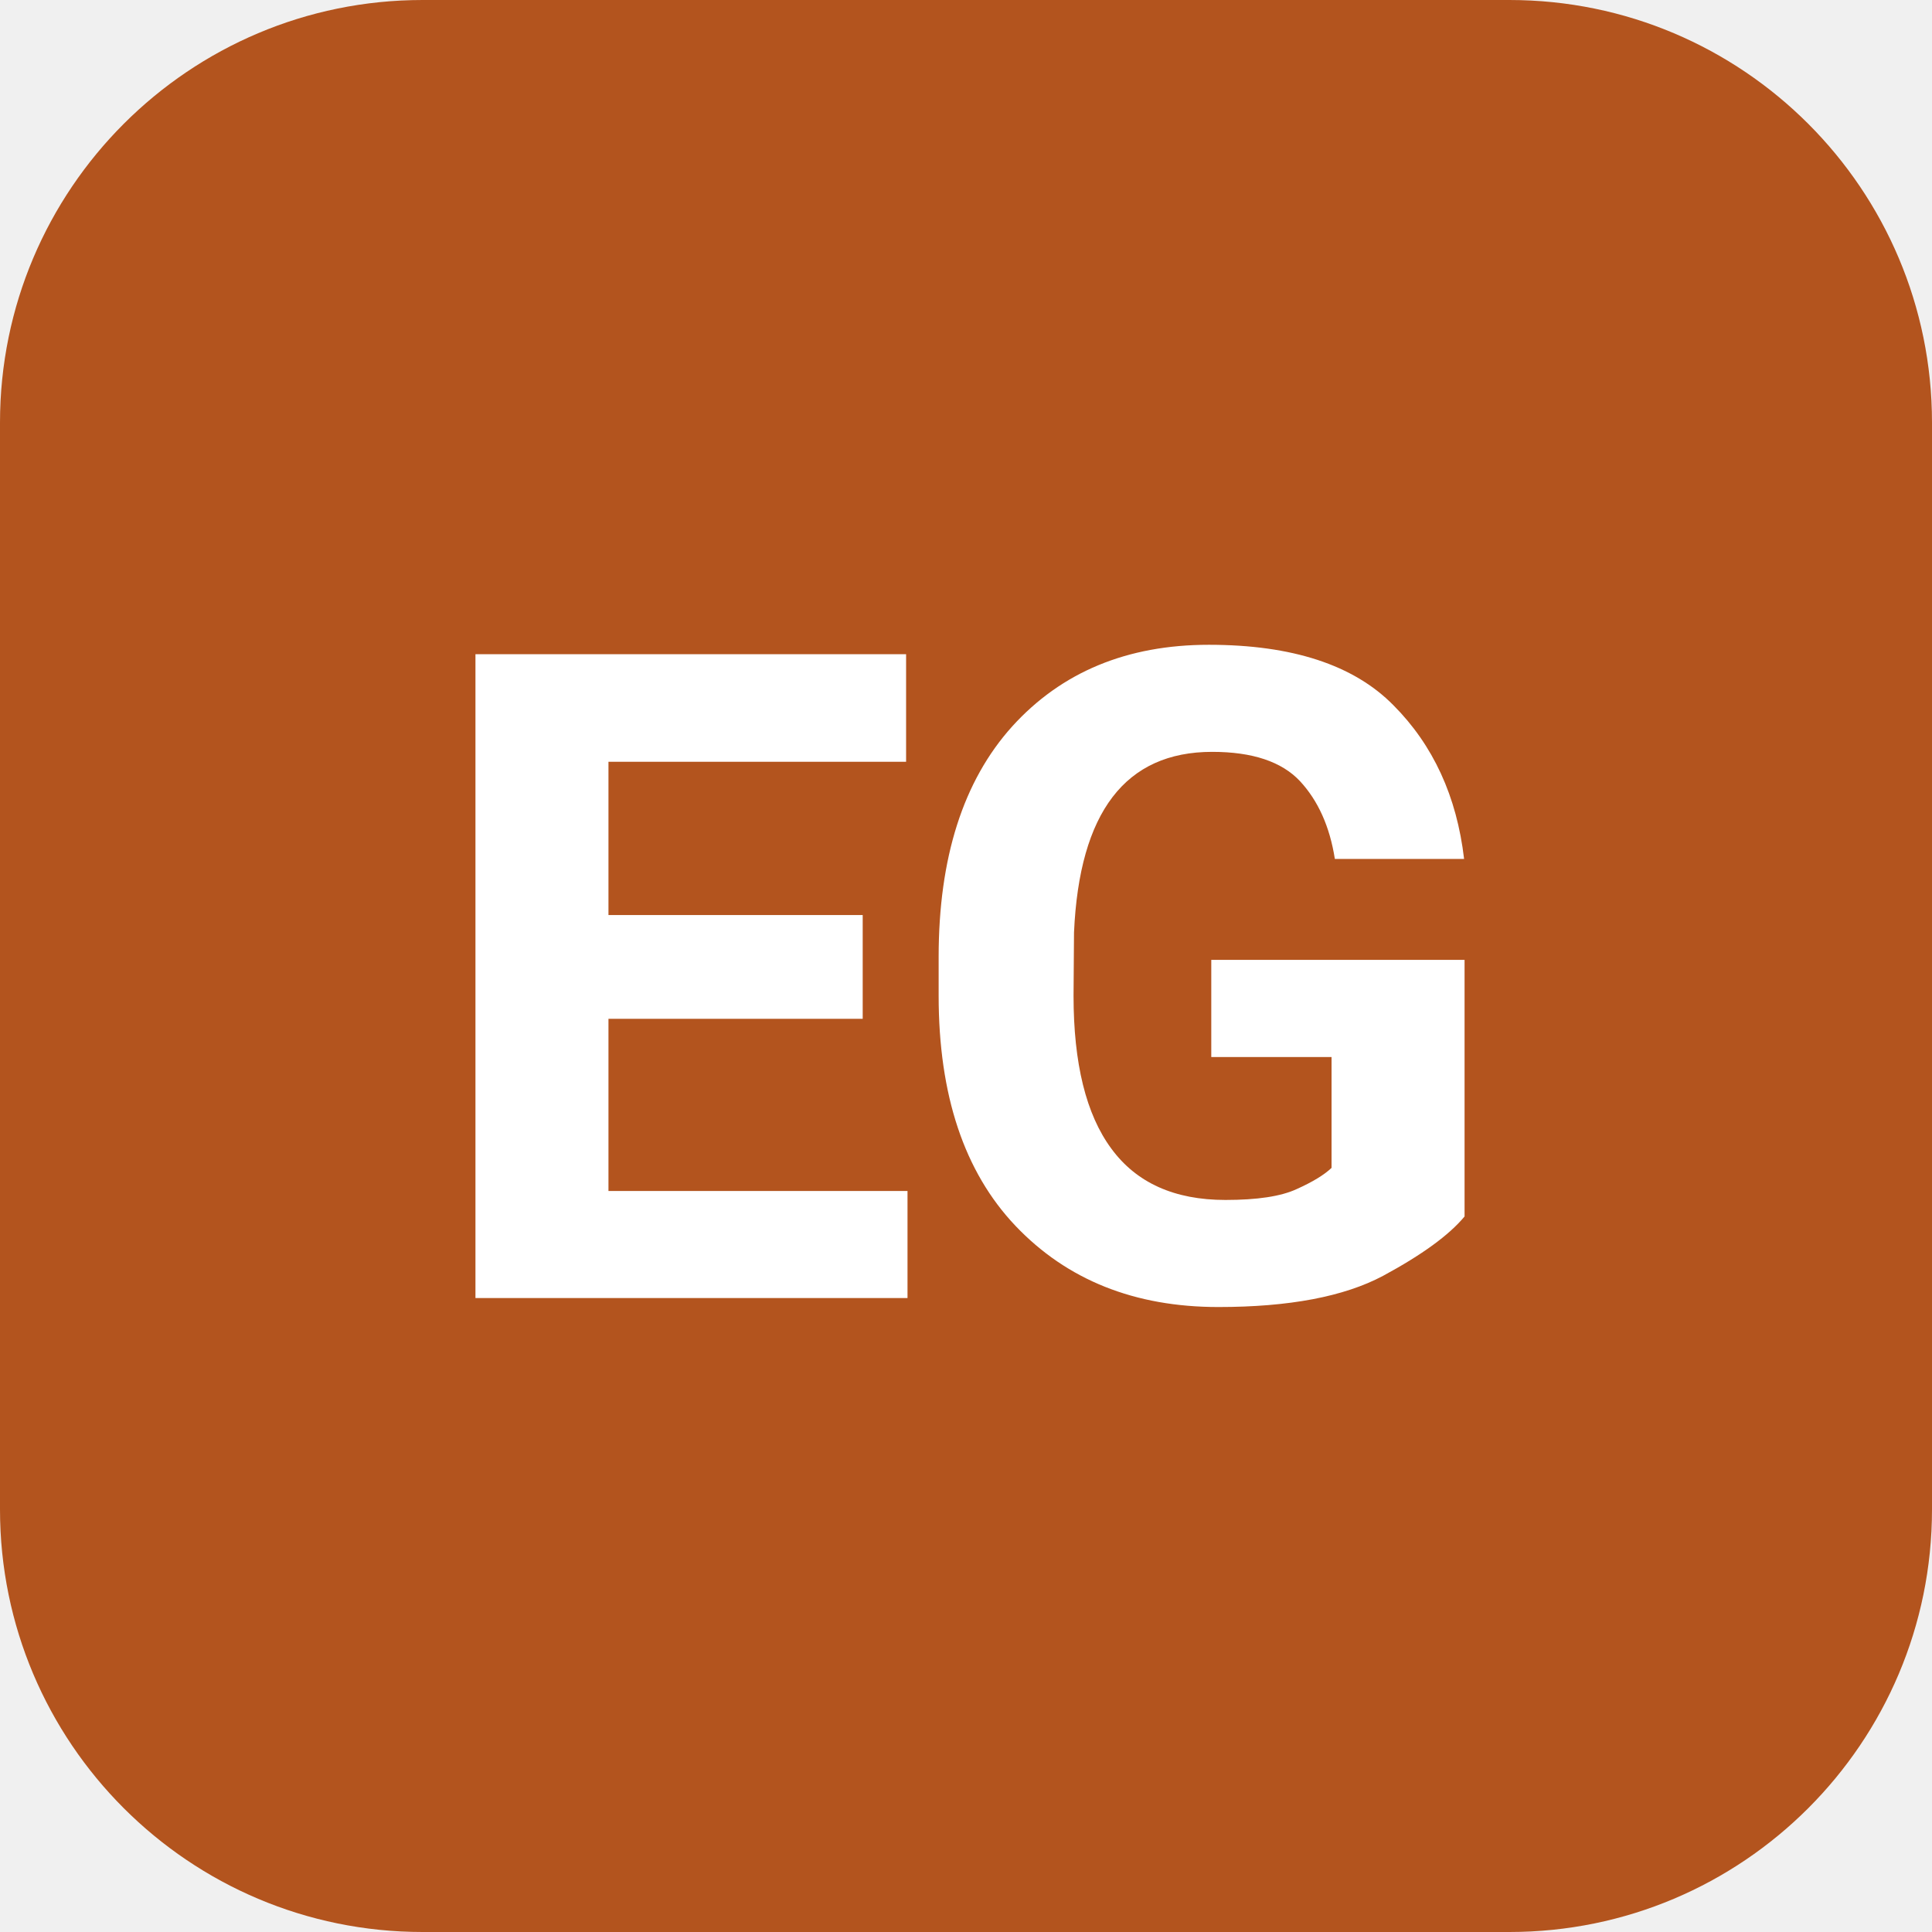
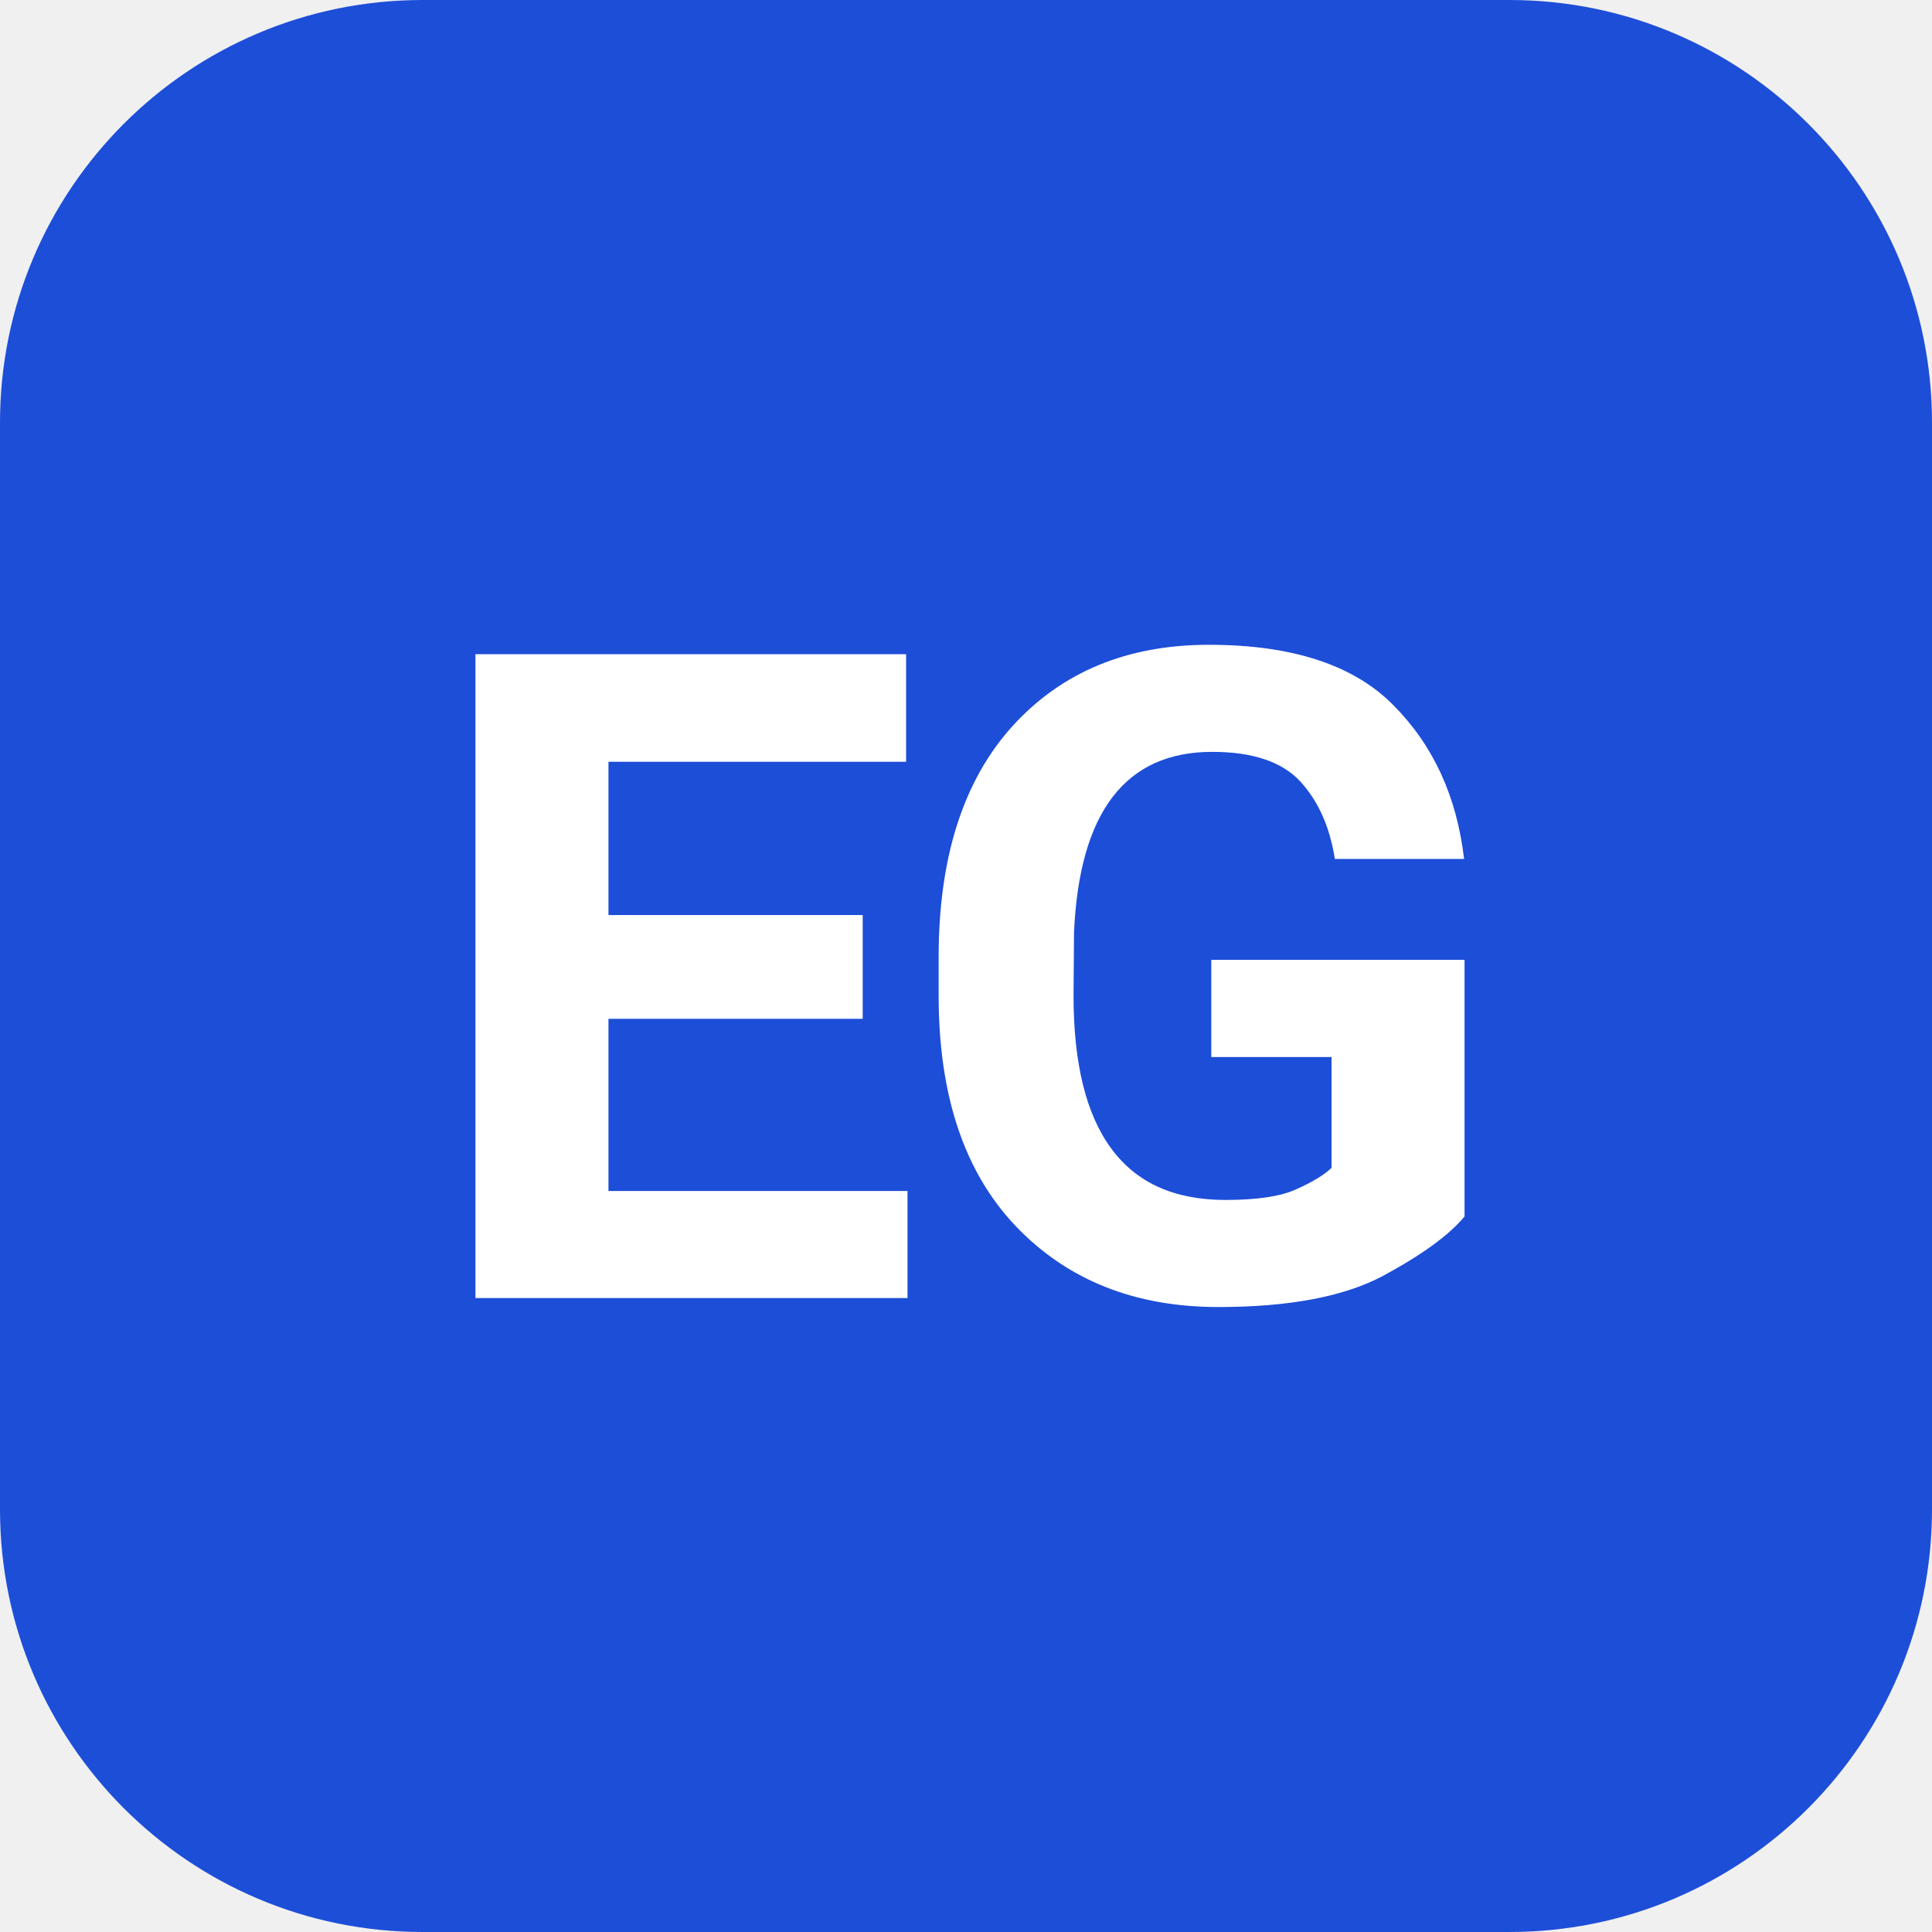
<svg xmlns="http://www.w3.org/2000/svg" viewBox="0 0 64 64">
-   <rect width="64" height="64" rx="14" fill="#b3541e" />
+   <rect width="64" height="64" rx="14" fill="#1d4ed8" />
  <text x="32" y="43" text-anchor="middle" font-family="ui-sans-serif, system-ui, -apple-system, 'Segoe UI', Roboto, Helvetica, Arial, sans-serif" font-size="30" font-weight="600" letter-spacing="-1" fill="#ffffff">EG</text>
</svg>
